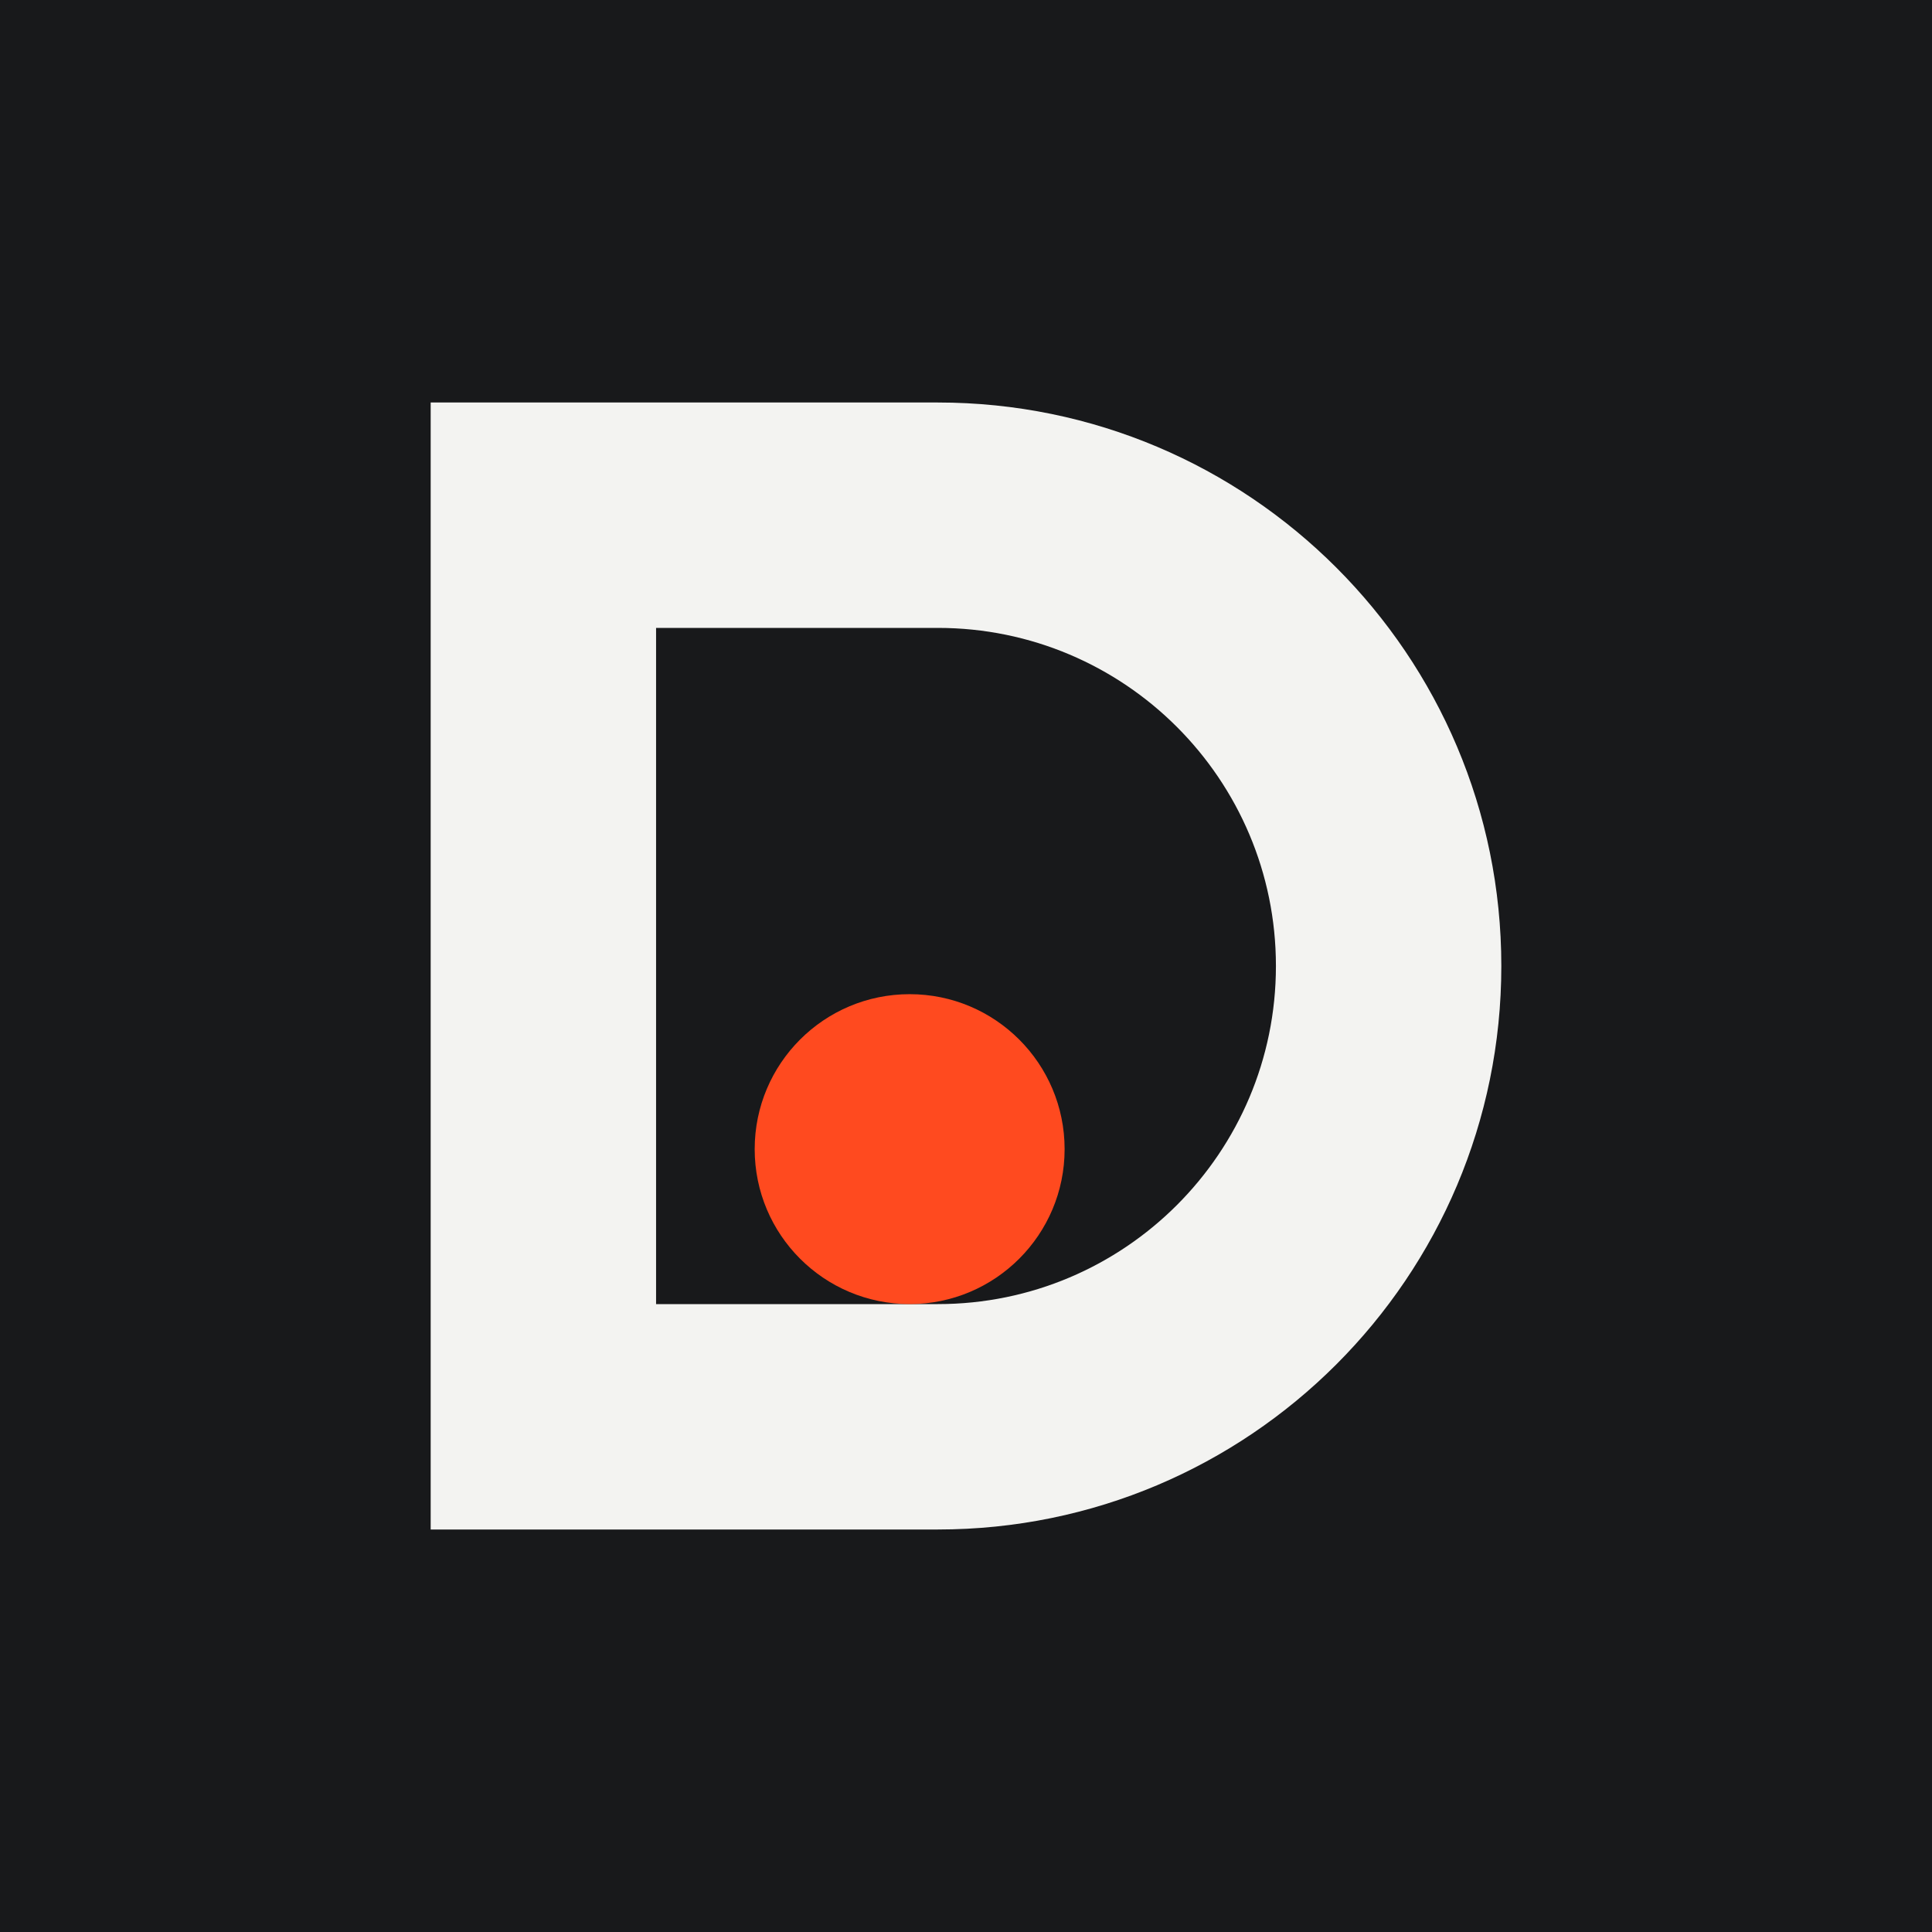
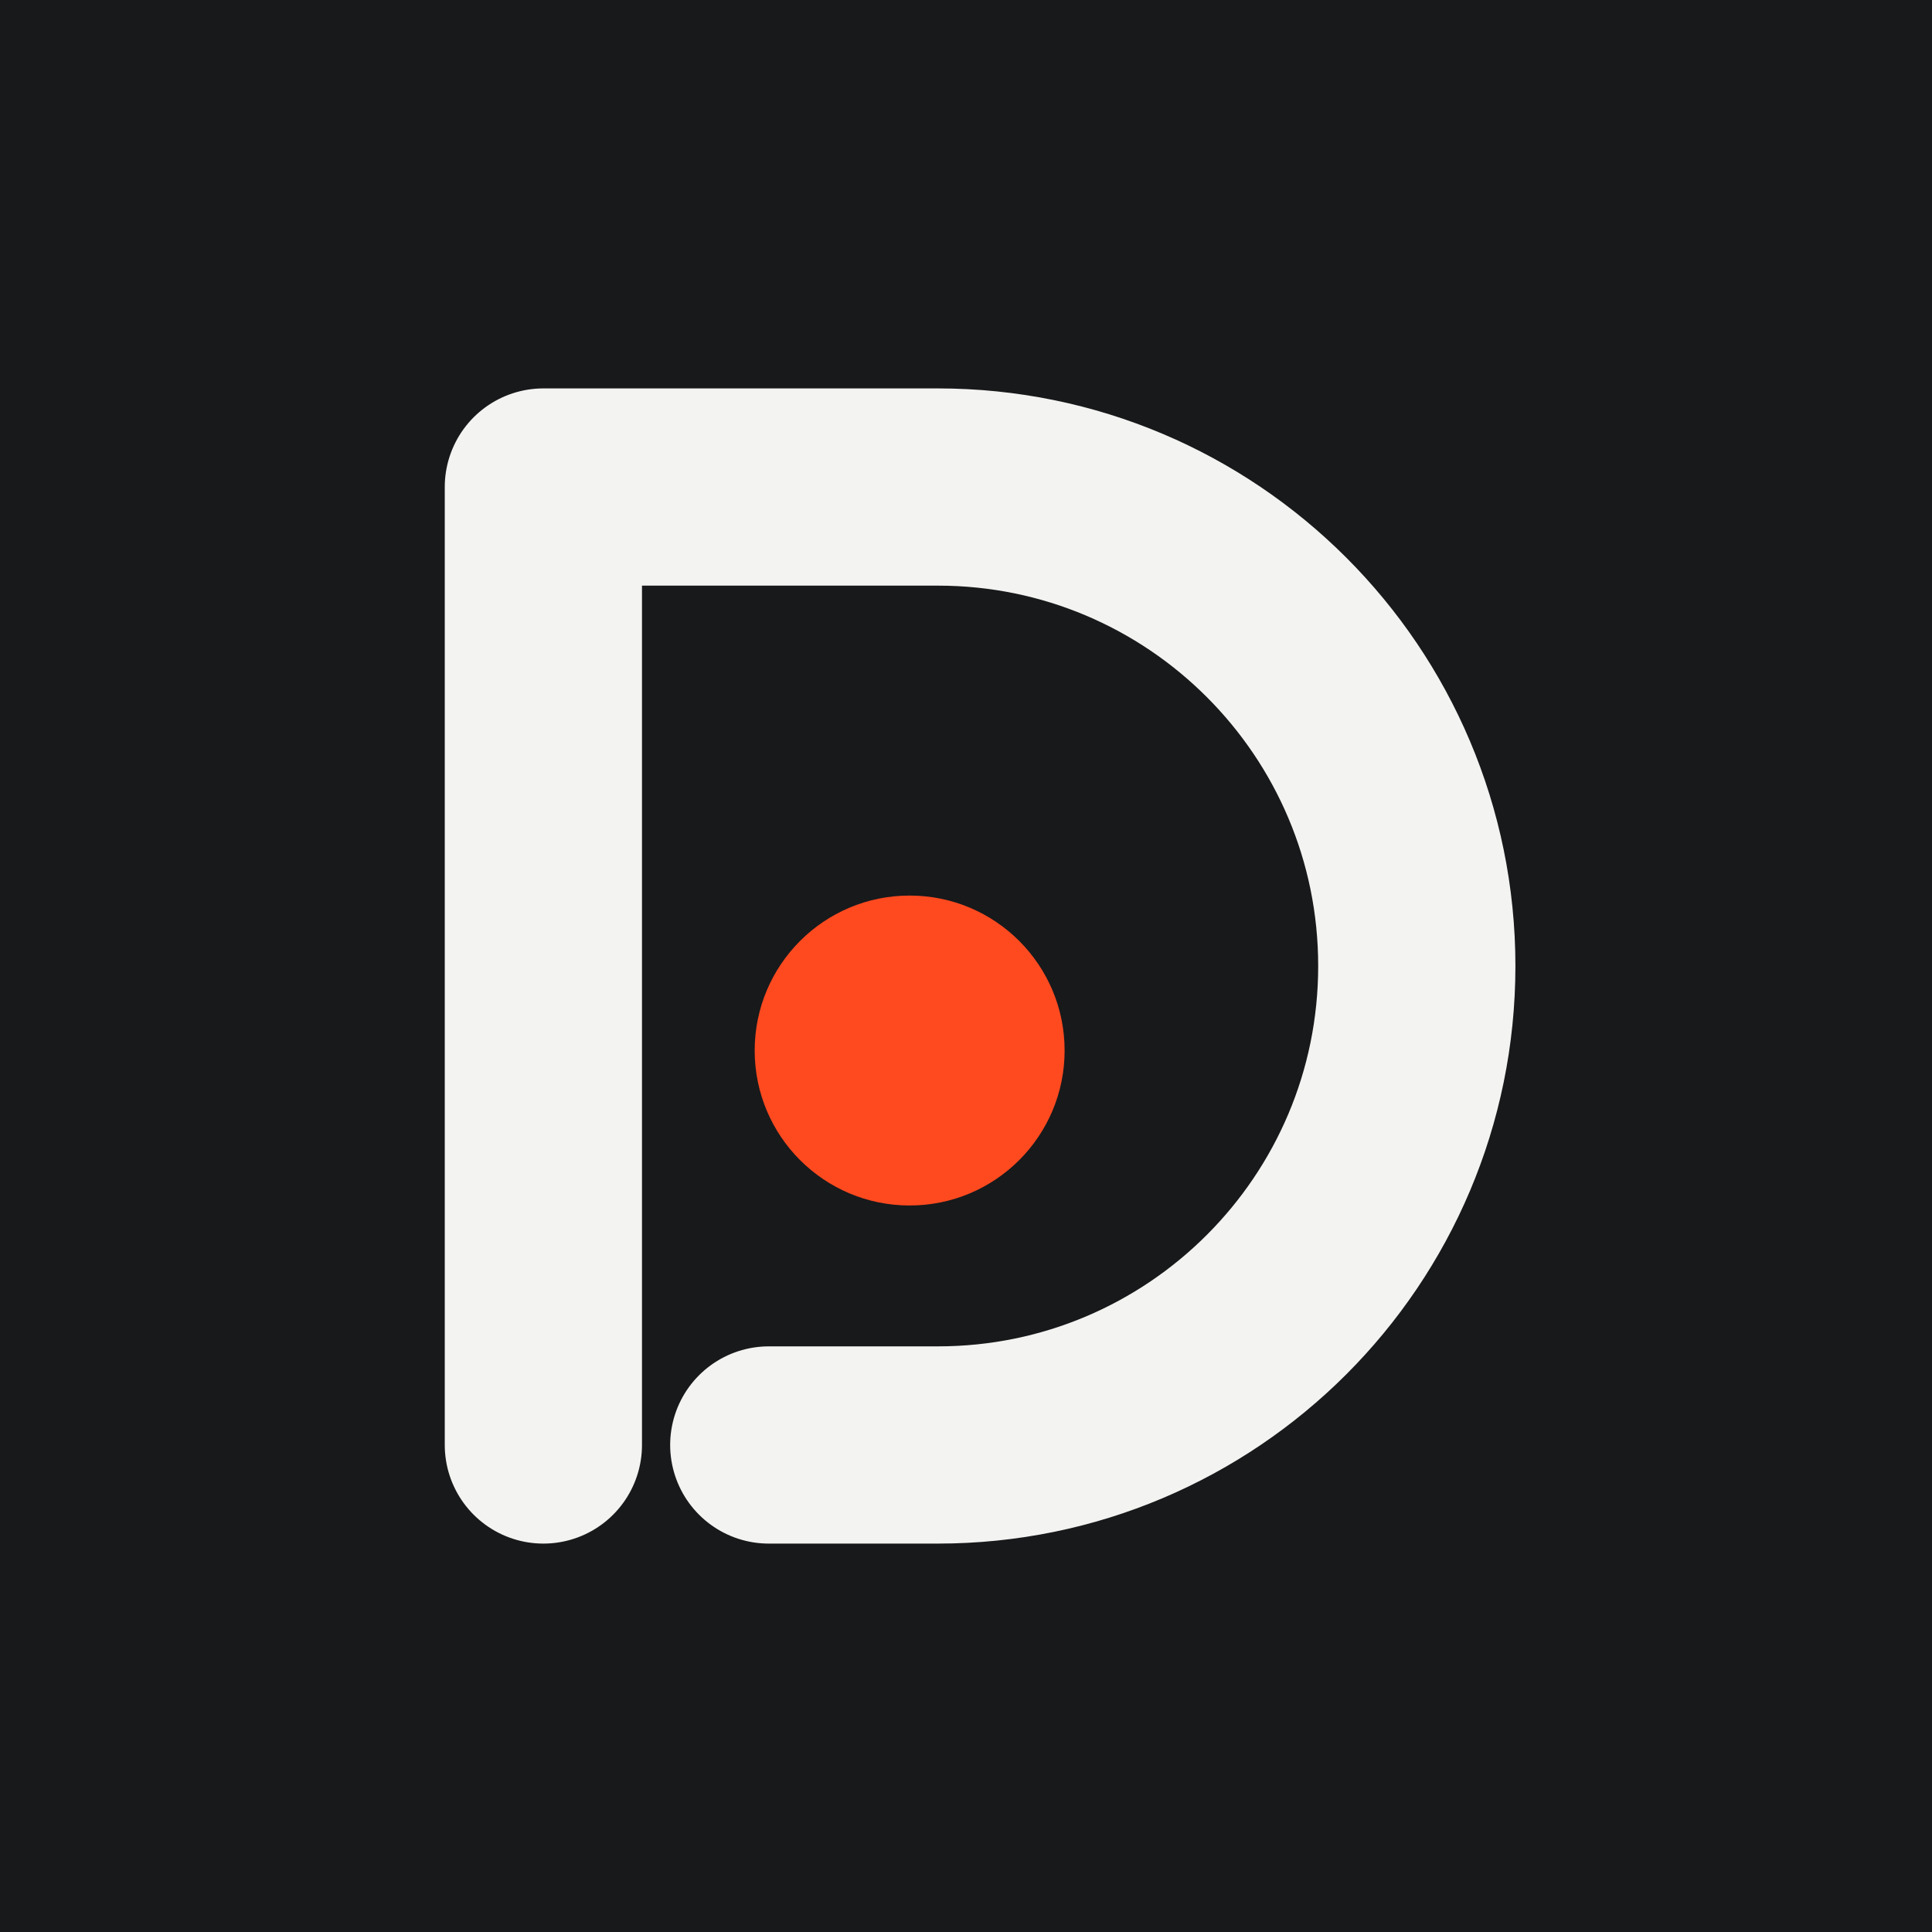
<svg xmlns="http://www.w3.org/2000/svg" viewBox="0 0 48 48">
  <rect width="48" height="48" fill="#18191B" />
  <g transform="translate(7.2 7.2) scale(0.7)">
-     <path fill="#F3F3F1" fill-rule="evenodd" d="M5 4H23A20 20 0 0 1 23 44H5Z M13 12V36H23A12 12 0 0 0 23 12Z" />
-     <circle cx="22" cy="30.5" r="5.5" fill="#FF4A1F" />
+     <path fill="none" stroke="#F3F3F1" stroke-width="7" stroke-linecap="round" stroke-linejoin="round" d="M9 41V7H23A17 17 0 0 1 23 41H17" />
+     <circle cx="22" cy="27" r="5.5" fill="#FF4A1F" />
  </g>
</svg>
